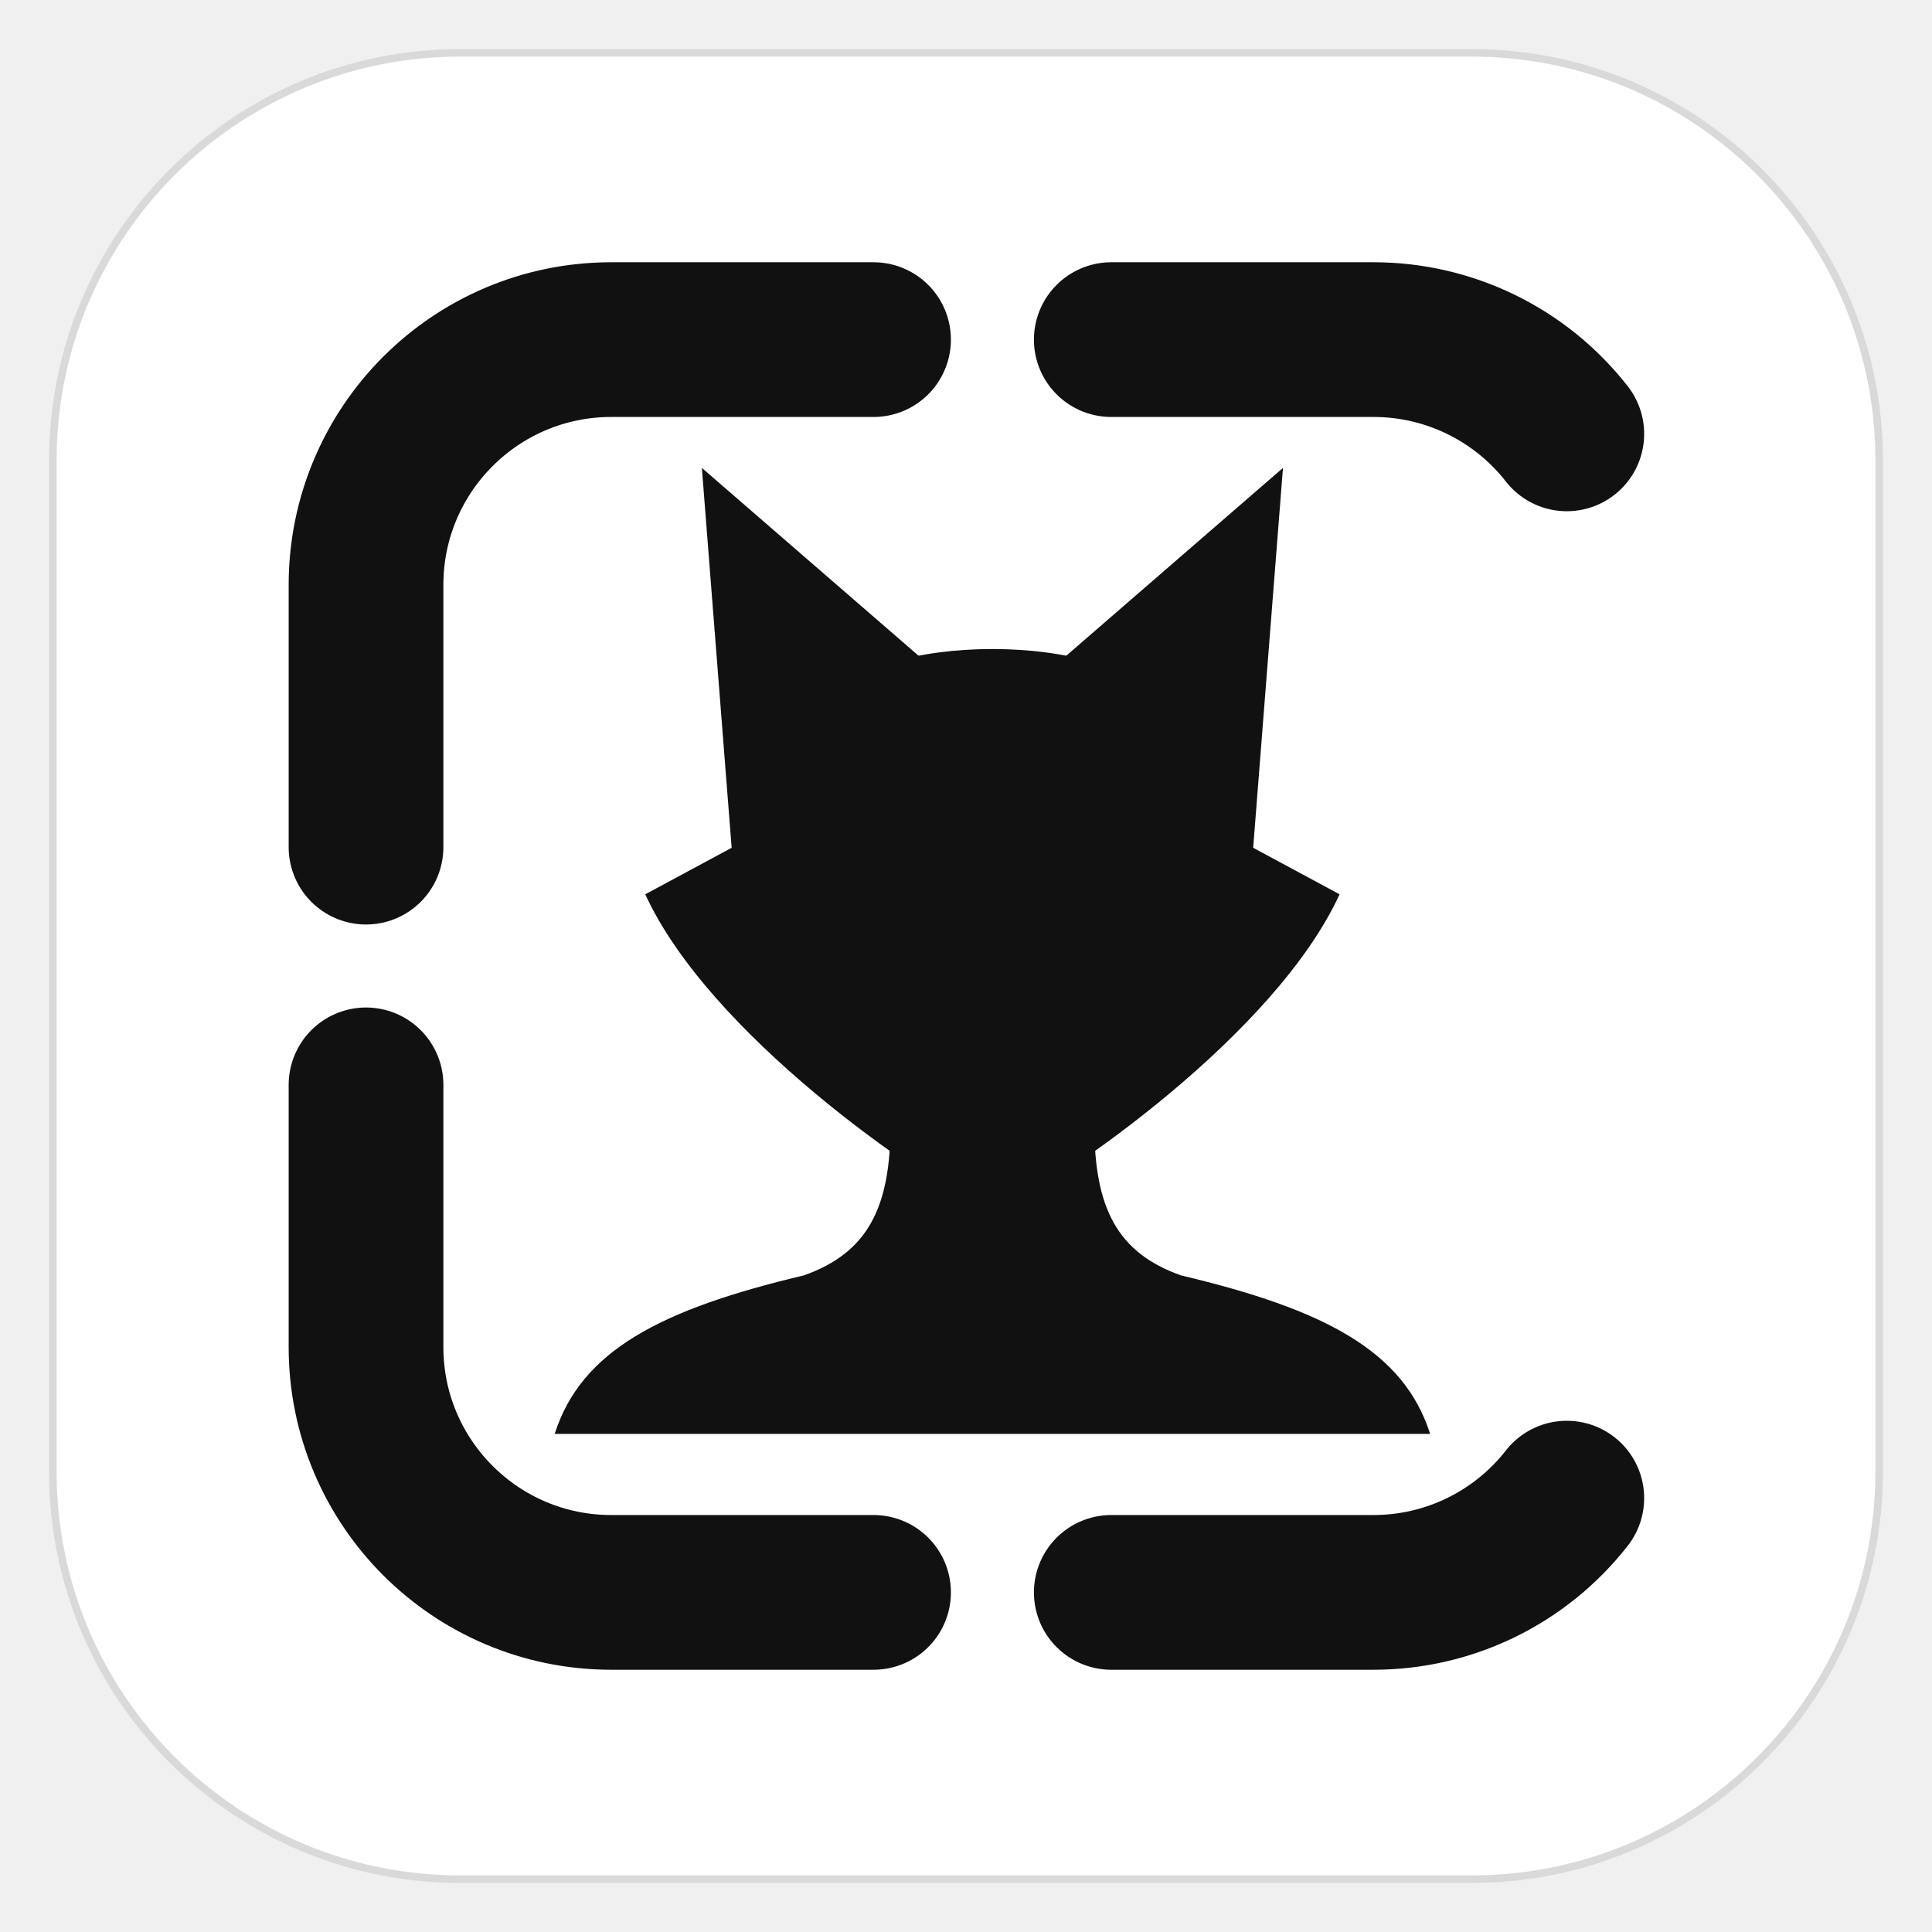
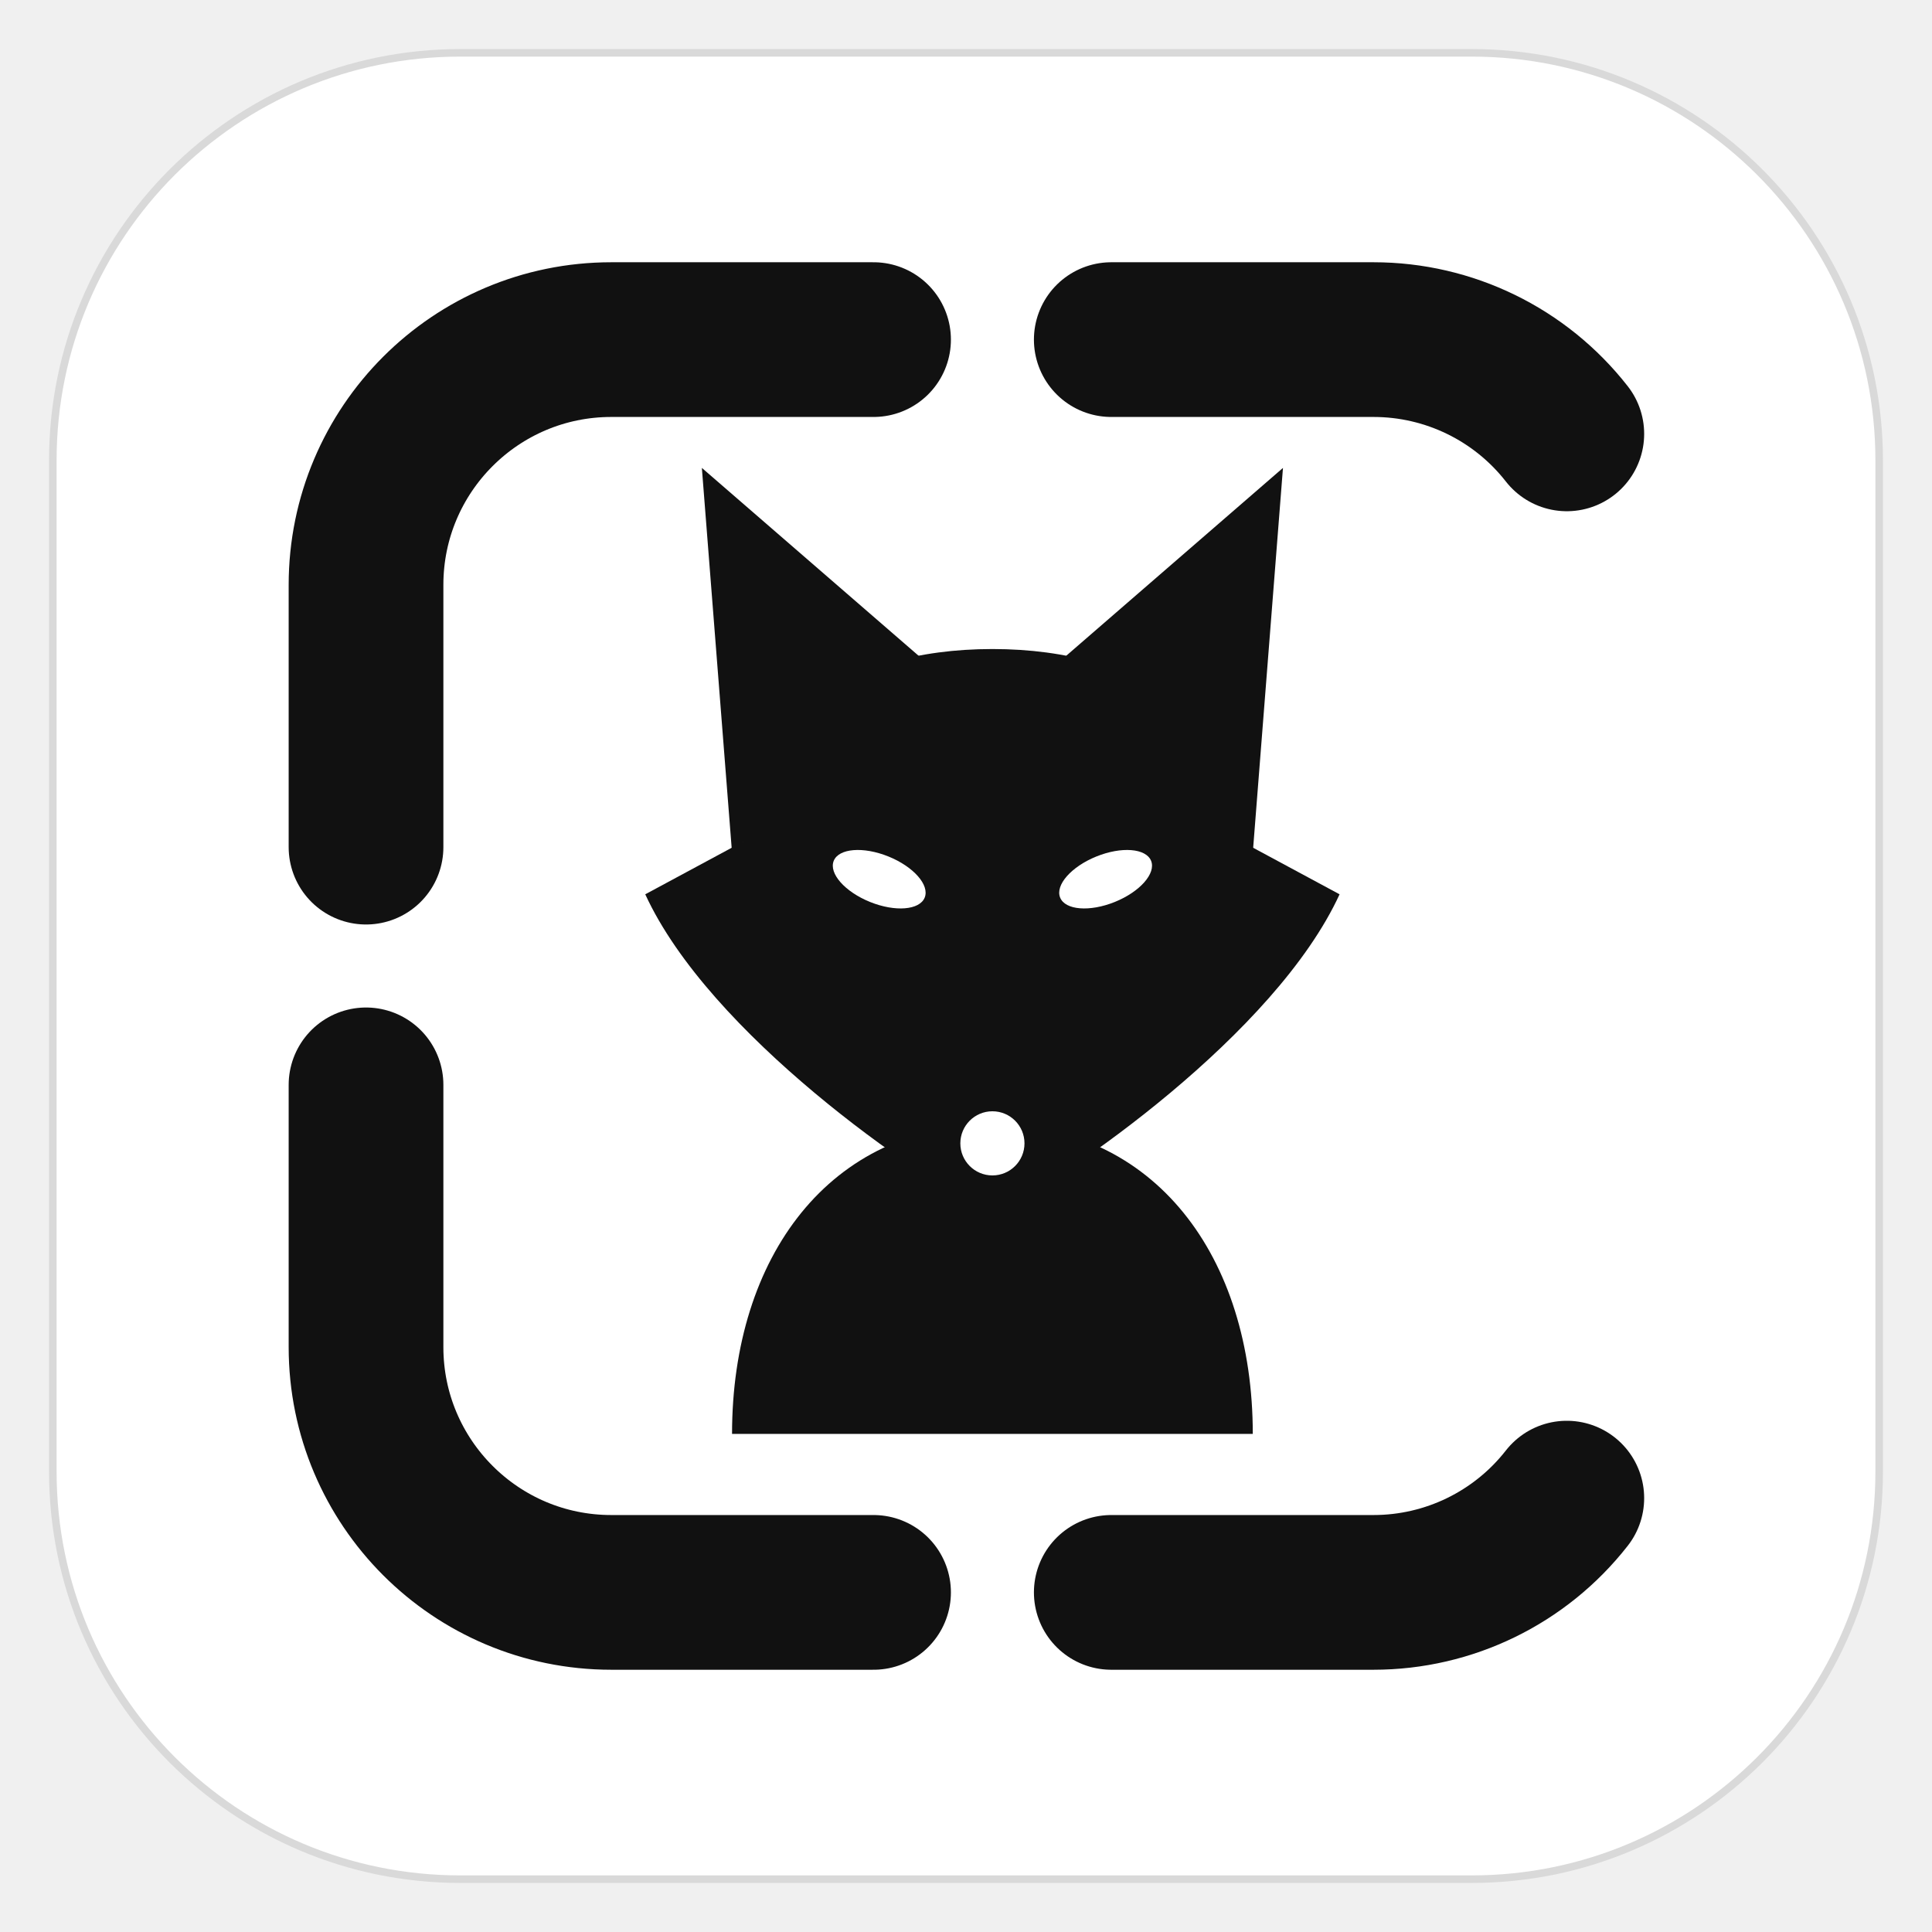
<svg xmlns="http://www.w3.org/2000/svg" viewBox="0 0 1024 1024" role="img" aria-labelledby="title desc">
  <rect x="28" y="28" width="968" height="968" rx="216" fill="#FFFFFF" stroke="#D9D9D9" stroke-width="4" />
  <g fill="none" stroke="#111111" stroke-width="82" stroke-linecap="round" stroke-linejoin="round">
    <path d="M 463 180 H 324 A 130 130 0 0 0 194 310 V 449" />
    <path d="M 463 844 H 324 A 130 130 0 0 1 194 714 V 575" />
    <path d="M 589 180 H 728 A 130 130 0 0 1 830.44 229.96" />
    <path d="M 589 844 H 728 A 130 130 0 0 0 830.44 794.04" />
  </g>
  <g fill="#111111">
-     <path d="M 472 596 C 472 640 460 664 426 676 C 350 694 308 716 294 760 H 758 C 744 716 702 694 626 676 C 592 664 580 640 580 596 Z" />
+     <path d="M 388 760 C 388 666 440 596 526 596 C 612 596 664 666 664 760 Z" />
    <path d="M 526 644 C 486 624 376 548 342 474 L 394 446 C 394 384 446 344 526 344 C 606 344 658 384 658 446 L 710 474 C 676 548 566 624 526 644 Z" />
    <path d="M 388 452 L 372 248 L 492 352 Z" />
    <path d="M 664 452 L 680 248 L 560 352 Z" />
  </g>
+   <ellipse fill="#FFFFFF" stroke="none" cx="466" cy="466" rx="26" ry="13" transform="rotate(22 466 466)" />
+   <ellipse fill="#FFFFFF" stroke="none" cx="586" cy="466" rx="26" ry="13" transform="rotate(-22 586 466)" />
+   <circle fill="#FFFFFF" stroke="none" cx="526" cy="606" r="17" />
</svg>
